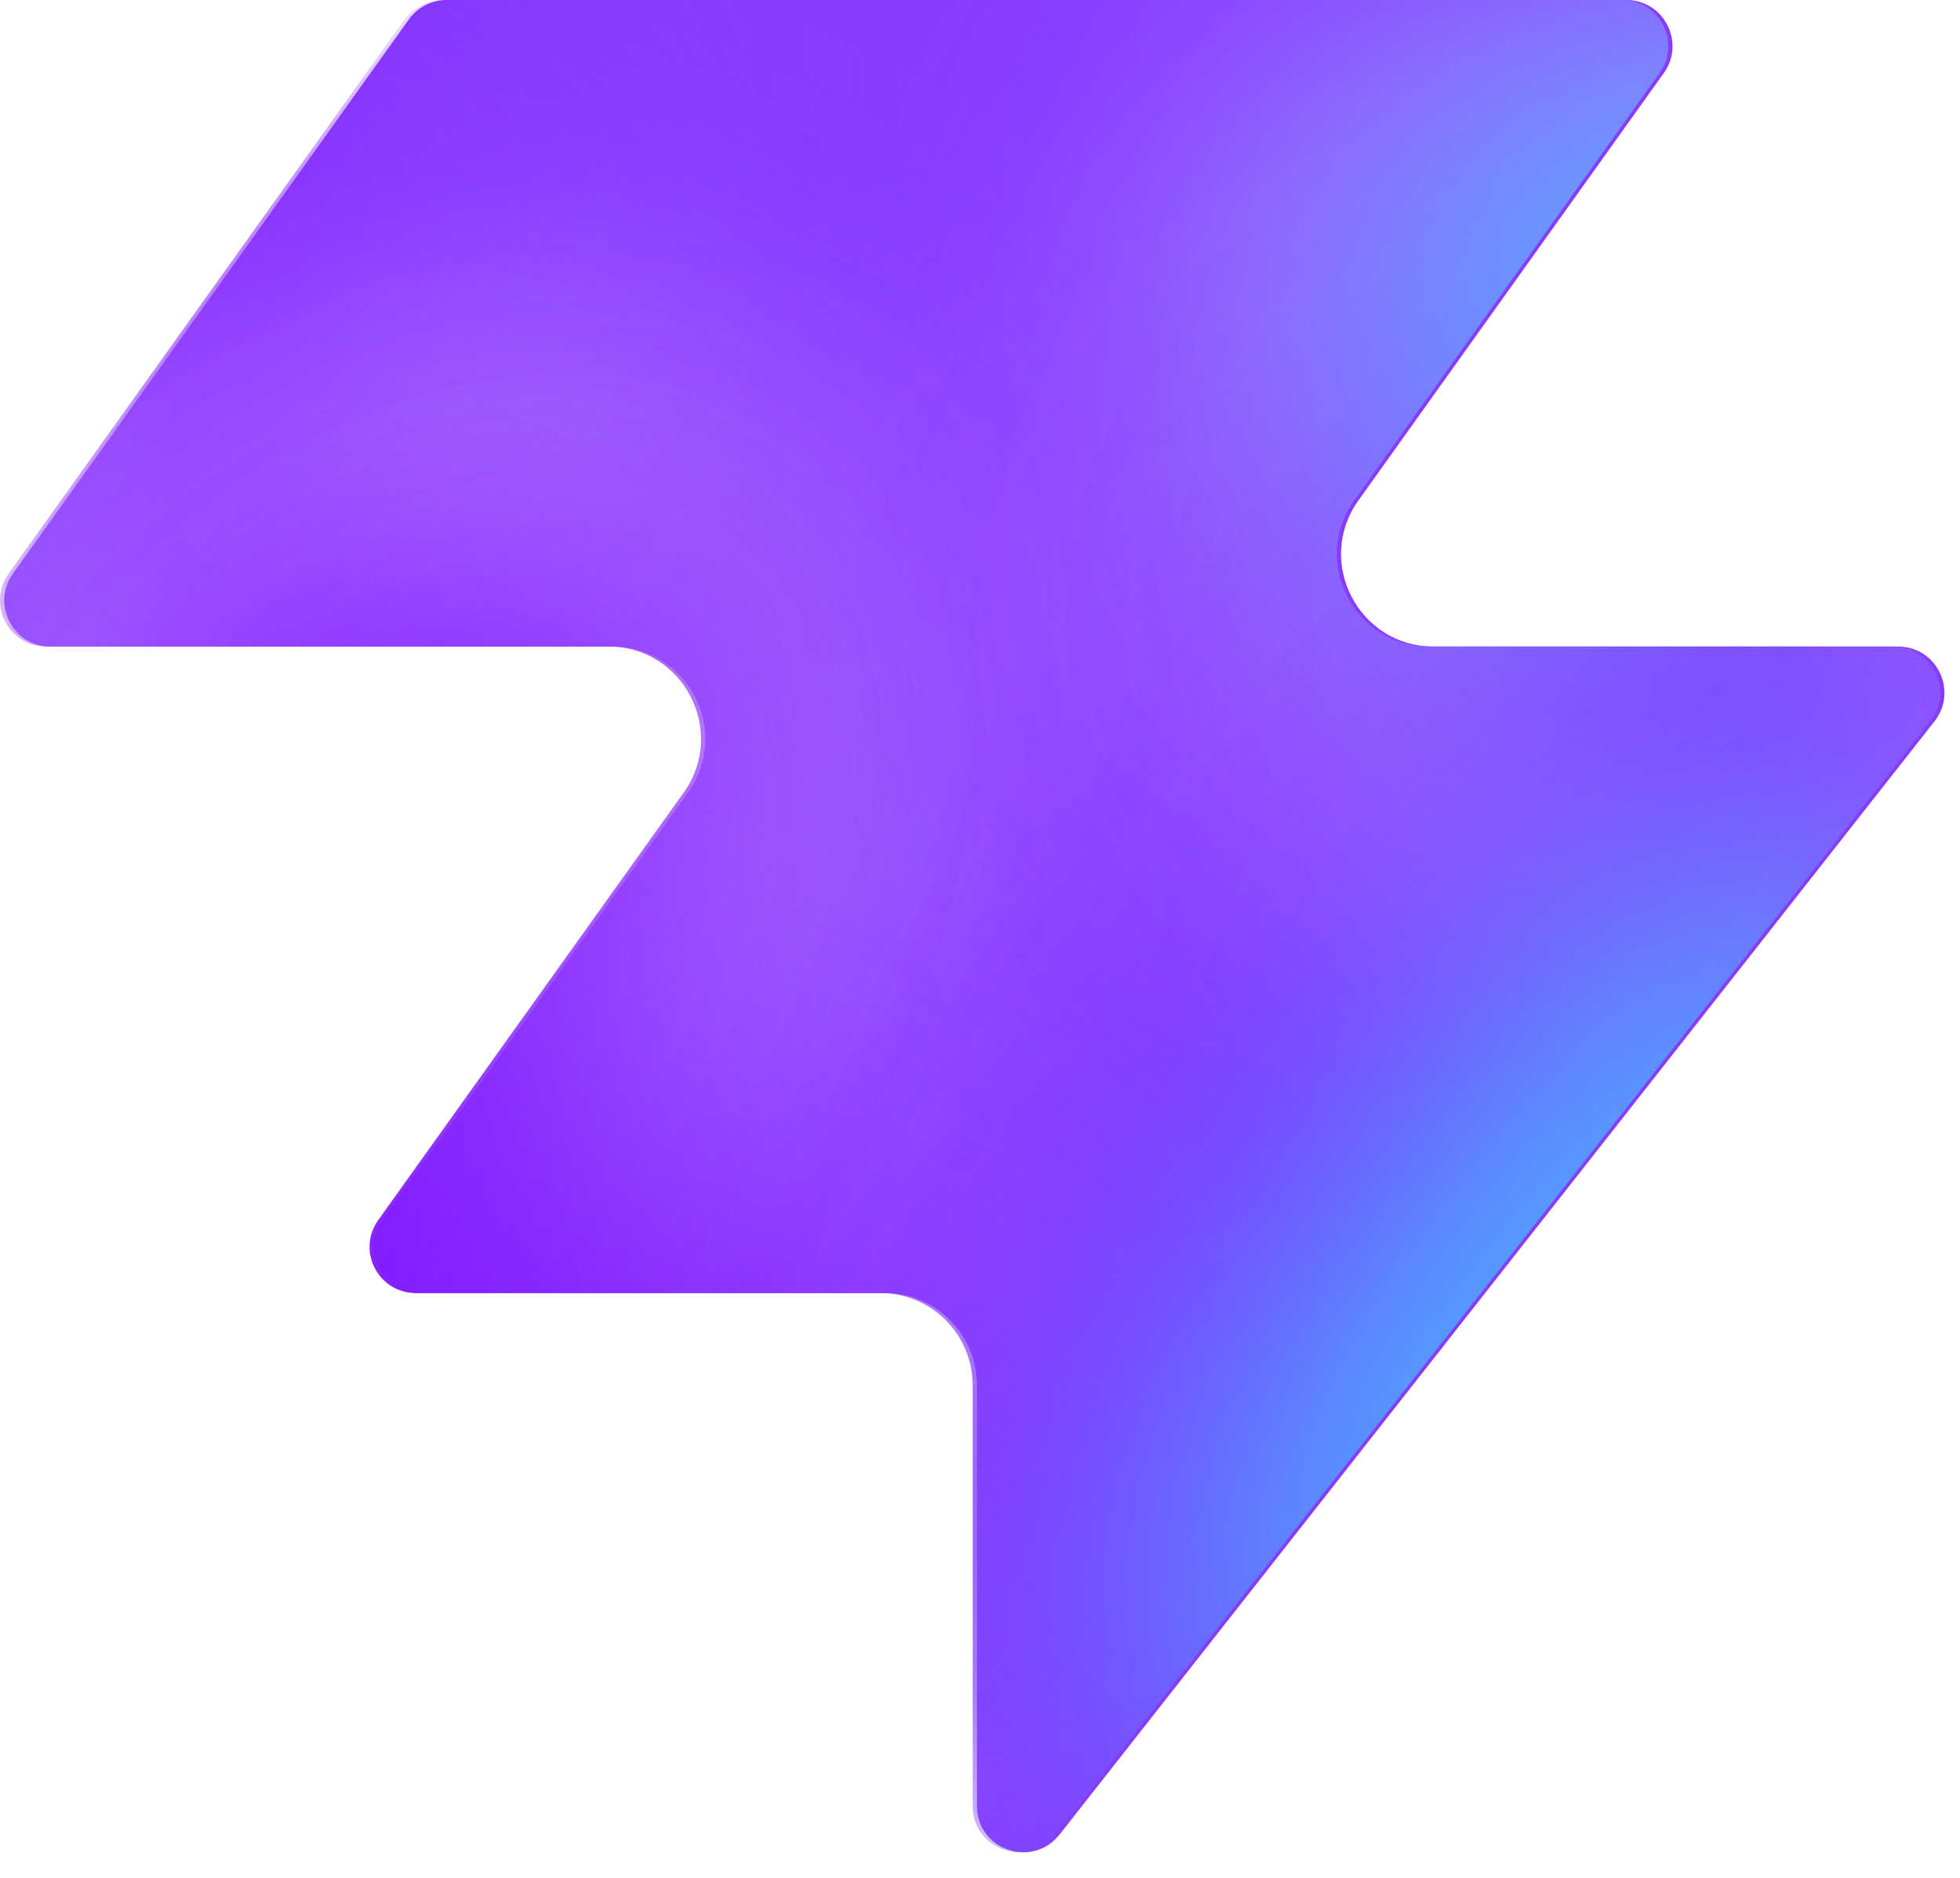
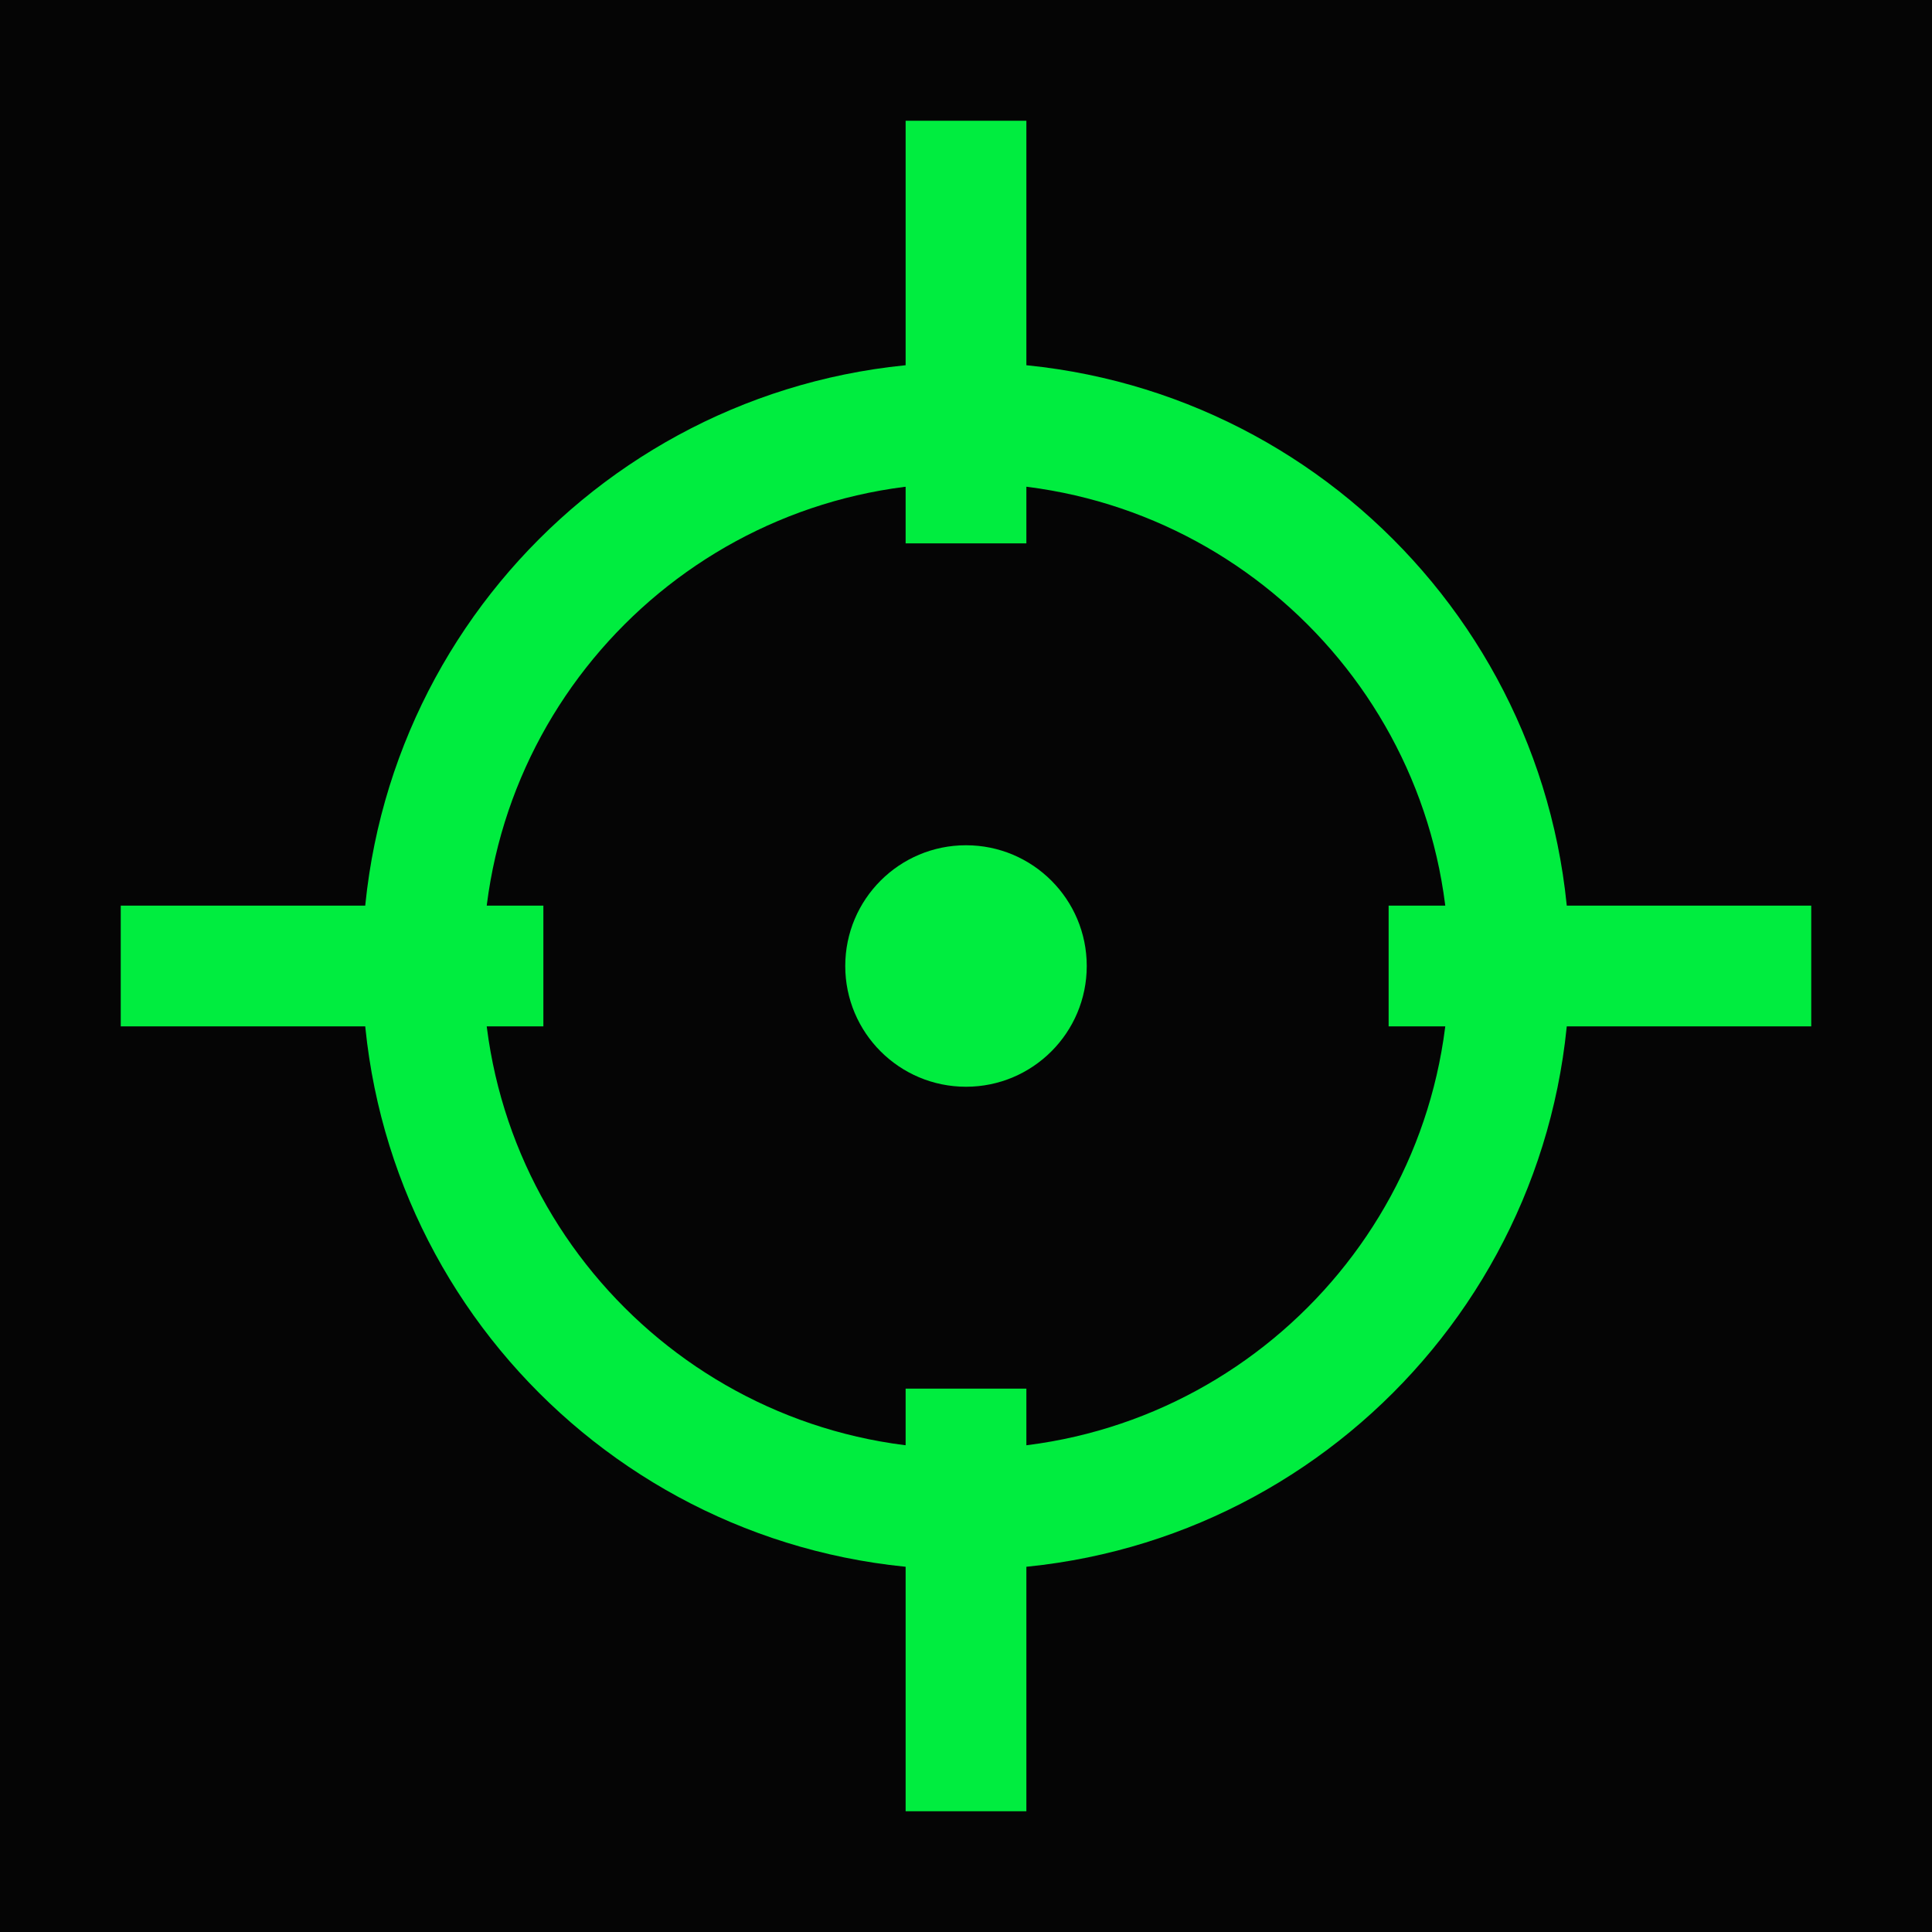
- <svg xmlns="http://www.w3.org/2000/svg" width="48" height="46" fill="none" viewBox="0 0 48 46">
-   <path fill="#863bff" d="M25.946 44.938c-.664.845-2.021.375-2.021-.698V33.937a2.26 2.26 0 0 0-2.262-2.262H10.287c-.92 0-1.456-1.04-.92-1.788l7.48-10.471c1.07-1.497 0-3.578-1.842-3.578H1.237c-.92 0-1.456-1.04-.92-1.788L10.013.474c.214-.297.556-.474.92-.474h28.894c.92 0 1.456 1.04.92 1.788l-7.48 10.471c-1.07 1.498 0 3.579 1.842 3.579h11.377c.943 0 1.473 1.088.89 1.83L25.947 44.94z" style="fill:#863bff;fill:color(display-p3 .525 .23 1);fill-opacity:1" />
-   <mask id="a" width="48" height="46" x="0" y="0" maskUnits="userSpaceOnUse" style="mask-type:alpha">
-     <path fill="#000" d="M25.842 44.938c-.664.844-2.021.375-2.021-.698V33.937a2.26 2.26 0 0 0-2.262-2.262H10.183c-.92 0-1.456-1.04-.92-1.788l7.48-10.471c1.07-1.498 0-3.579-1.842-3.579H1.133c-.92 0-1.456-1.04-.92-1.787L9.91.473c.214-.297.556-.474.92-.474h28.894c.92 0 1.456 1.04.92 1.788l-7.48 10.471c-1.07 1.498 0 3.578 1.842 3.578h11.377c.943 0 1.473 1.088.89 1.832L25.843 44.94z" style="fill:#000;fill-opacity:1" />
-   </mask>
-   <g mask="url(#a)">
-     <g filter="url(#b)">
-       <ellipse cx="5.508" cy="14.704" fill="#ede6ff" rx="5.508" ry="14.704" style="fill:#ede6ff;fill:color(display-p3 .927 .903 1);fill-opacity:1" transform="matrix(.00324 1 1 -.00324 -4.47 31.516)" />
-     </g>
-     <g filter="url(#c)">
-       <ellipse cx="10.399" cy="29.851" fill="#ede6ff" rx="10.399" ry="29.851" style="fill:#ede6ff;fill:color(display-p3 .927 .903 1);fill-opacity:1" transform="matrix(.00324 1 1 -.00324 -39.328 7.883)" />
-     </g>
-     <g filter="url(#d)">
-       <ellipse cx="5.508" cy="30.487" fill="#7e14ff" rx="5.508" ry="30.487" style="fill:#7e14ff;fill:color(display-p3 .492 .077 1);fill-opacity:1" transform="rotate(89.814 -25.913 -14.639)scale(1 -1)" />
-     </g>
-     <g filter="url(#e)">
-       <ellipse cx="5.508" cy="30.599" fill="#7e14ff" rx="5.508" ry="30.599" style="fill:#7e14ff;fill:color(display-p3 .492 .077 1);fill-opacity:1" transform="rotate(89.814 -32.644 -3.334)scale(1 -1)" />
-     </g>
-     <g filter="url(#f)">
-       <ellipse cx="5.508" cy="30.599" fill="#7e14ff" rx="5.508" ry="30.599" style="fill:#7e14ff;fill:color(display-p3 .492 .077 1);fill-opacity:1" transform="matrix(.00324 1 1 -.00324 -34.34 30.47)" />
-     </g>
-     <g filter="url(#g)">
-       <ellipse cx="14.072" cy="22.078" fill="#ede6ff" rx="14.072" ry="22.078" style="fill:#ede6ff;fill:color(display-p3 .927 .903 1);fill-opacity:1" transform="rotate(93.35 24.506 48.493)scale(-1 1)" />
-     </g>
-     <g filter="url(#h)">
-       <ellipse cx="3.47" cy="21.501" fill="#7e14ff" rx="3.47" ry="21.501" style="fill:#7e14ff;fill:color(display-p3 .492 .077 1);fill-opacity:1" transform="rotate(89.009 28.708 47.59)scale(-1 1)" />
-     </g>
-     <g filter="url(#i)">
-       <ellipse cx="3.47" cy="21.501" fill="#7e14ff" rx="3.47" ry="21.501" style="fill:#7e14ff;fill:color(display-p3 .492 .077 1);fill-opacity:1" transform="rotate(89.009 28.708 47.59)scale(-1 1)" />
-     </g>
-     <g filter="url(#j)">
-       <ellipse cx=".387" cy="8.972" fill="#7e14ff" rx="4.407" ry="29.108" style="fill:#7e14ff;fill:color(display-p3 .492 .077 1);fill-opacity:1" transform="rotate(39.51 .387 8.972)" />
-     </g>
-     <g filter="url(#k)">
-       <ellipse cx="47.523" cy="-6.092" fill="#7e14ff" rx="4.407" ry="29.108" style="fill:#7e14ff;fill:color(display-p3 .492 .077 1);fill-opacity:1" transform="rotate(37.892 47.523 -6.092)" />
-     </g>
-     <g filter="url(#l)">
-       <ellipse cx="41.412" cy="6.333" fill="#47bfff" rx="5.971" ry="9.665" style="fill:#47bfff;fill:color(display-p3 .28 .748 1);fill-opacity:1" transform="rotate(37.892 41.412 6.333)" />
-     </g>
-     <g filter="url(#m)">
-       <ellipse cx="-1.879" cy="38.332" fill="#7e14ff" rx="4.407" ry="29.108" style="fill:#7e14ff;fill:color(display-p3 .492 .077 1);fill-opacity:1" transform="rotate(37.892 -1.88 38.332)" />
-     </g>
-     <g filter="url(#n)">
-       <ellipse cx="-1.879" cy="38.332" fill="#7e14ff" rx="4.407" ry="29.108" style="fill:#7e14ff;fill:color(display-p3 .492 .077 1);fill-opacity:1" transform="rotate(37.892 -1.88 38.332)" />
-     </g>
-     <g filter="url(#o)">
-       <ellipse cx="35.651" cy="29.907" fill="#7e14ff" rx="4.407" ry="29.108" style="fill:#7e14ff;fill:color(display-p3 .492 .077 1);fill-opacity:1" transform="rotate(37.892 35.651 29.907)" />
-     </g>
-     <g filter="url(#p)">
-       <ellipse cx="38.418" cy="32.4" fill="#47bfff" rx="5.971" ry="15.297" style="fill:#47bfff;fill:color(display-p3 .28 .748 1);fill-opacity:1" transform="rotate(37.892 38.418 32.4)" />
-     </g>
-   </g>
-   <defs>
-     <filter id="b" width="60.045" height="41.654" x="-19.77" y="16.149" color-interpolation-filters="sRGB" filterUnits="userSpaceOnUse">
-       <feFlood flood-opacity="0" result="BackgroundImageFix" />
-       <feBlend in="SourceGraphic" in2="BackgroundImageFix" result="shape" />
-       <feGaussianBlur result="effect1_foregroundBlur_2002_17158" stdDeviation="7.659" />
-     </filter>
-     <filter id="c" width="90.34" height="51.437" x="-54.613" y="-7.533" color-interpolation-filters="sRGB" filterUnits="userSpaceOnUse">
-       <feFlood flood-opacity="0" result="BackgroundImageFix" />
-       <feBlend in="SourceGraphic" in2="BackgroundImageFix" result="shape" />
-       <feGaussianBlur result="effect1_foregroundBlur_2002_17158" stdDeviation="7.659" />
-     </filter>
-     <filter id="d" width="79.355" height="29.4" x="-49.64" y="2.03" color-interpolation-filters="sRGB" filterUnits="userSpaceOnUse">
-       <feFlood flood-opacity="0" result="BackgroundImageFix" />
-       <feBlend in="SourceGraphic" in2="BackgroundImageFix" result="shape" />
-       <feGaussianBlur result="effect1_foregroundBlur_2002_17158" stdDeviation="4.596" />
-     </filter>
-     <filter id="e" width="79.579" height="29.4" x="-45.045" y="20.029" color-interpolation-filters="sRGB" filterUnits="userSpaceOnUse">
-       <feFlood flood-opacity="0" result="BackgroundImageFix" />
-       <feBlend in="SourceGraphic" in2="BackgroundImageFix" result="shape" />
-       <feGaussianBlur result="effect1_foregroundBlur_2002_17158" stdDeviation="4.596" />
-     </filter>
-     <filter id="f" width="79.579" height="29.4" x="-43.513" y="21.178" color-interpolation-filters="sRGB" filterUnits="userSpaceOnUse">
-       <feFlood flood-opacity="0" result="BackgroundImageFix" />
-       <feBlend in="SourceGraphic" in2="BackgroundImageFix" result="shape" />
-       <feGaussianBlur result="effect1_foregroundBlur_2002_17158" stdDeviation="4.596" />
-     </filter>
-     <filter id="g" width="74.749" height="58.852" x="15.756" y="-17.901" color-interpolation-filters="sRGB" filterUnits="userSpaceOnUse">
-       <feFlood flood-opacity="0" result="BackgroundImageFix" />
-       <feBlend in="SourceGraphic" in2="BackgroundImageFix" result="shape" />
-       <feGaussianBlur result="effect1_foregroundBlur_2002_17158" stdDeviation="7.659" />
-     </filter>
-     <filter id="h" width="61.377" height="25.362" x="23.548" y="2.284" color-interpolation-filters="sRGB" filterUnits="userSpaceOnUse">
-       <feFlood flood-opacity="0" result="BackgroundImageFix" />
-       <feBlend in="SourceGraphic" in2="BackgroundImageFix" result="shape" />
-       <feGaussianBlur result="effect1_foregroundBlur_2002_17158" stdDeviation="4.596" />
-     </filter>
-     <filter id="i" width="61.377" height="25.362" x="23.548" y="2.284" color-interpolation-filters="sRGB" filterUnits="userSpaceOnUse">
-       <feFlood flood-opacity="0" result="BackgroundImageFix" />
-       <feBlend in="SourceGraphic" in2="BackgroundImageFix" result="shape" />
-       <feGaussianBlur result="effect1_foregroundBlur_2002_17158" stdDeviation="4.596" />
-     </filter>
-     <filter id="j" width="56.045" height="63.649" x="-27.636" y="-22.853" color-interpolation-filters="sRGB" filterUnits="userSpaceOnUse">
-       <feFlood flood-opacity="0" result="BackgroundImageFix" />
-       <feBlend in="SourceGraphic" in2="BackgroundImageFix" result="shape" />
-       <feGaussianBlur result="effect1_foregroundBlur_2002_17158" stdDeviation="4.596" />
-     </filter>
-     <filter id="k" width="54.814" height="64.646" x="20.116" y="-38.415" color-interpolation-filters="sRGB" filterUnits="userSpaceOnUse">
-       <feFlood flood-opacity="0" result="BackgroundImageFix" />
-       <feBlend in="SourceGraphic" in2="BackgroundImageFix" result="shape" />
-       <feGaussianBlur result="effect1_foregroundBlur_2002_17158" stdDeviation="4.596" />
-     </filter>
-     <filter id="l" width="33.541" height="35.313" x="24.641" y="-11.323" color-interpolation-filters="sRGB" filterUnits="userSpaceOnUse">
-       <feFlood flood-opacity="0" result="BackgroundImageFix" />
-       <feBlend in="SourceGraphic" in2="BackgroundImageFix" result="shape" />
-       <feGaussianBlur result="effect1_foregroundBlur_2002_17158" stdDeviation="4.596" />
-     </filter>
-     <filter id="m" width="54.814" height="64.646" x="-29.286" y="6.009" color-interpolation-filters="sRGB" filterUnits="userSpaceOnUse">
-       <feFlood flood-opacity="0" result="BackgroundImageFix" />
-       <feBlend in="SourceGraphic" in2="BackgroundImageFix" result="shape" />
-       <feGaussianBlur result="effect1_foregroundBlur_2002_17158" stdDeviation="4.596" />
-     </filter>
-     <filter id="n" width="54.814" height="64.646" x="-29.286" y="6.009" color-interpolation-filters="sRGB" filterUnits="userSpaceOnUse">
-       <feFlood flood-opacity="0" result="BackgroundImageFix" />
-       <feBlend in="SourceGraphic" in2="BackgroundImageFix" result="shape" />
-       <feGaussianBlur result="effect1_foregroundBlur_2002_17158" stdDeviation="4.596" />
-     </filter>
-     <filter id="o" width="54.814" height="64.646" x="8.244" y="-2.416" color-interpolation-filters="sRGB" filterUnits="userSpaceOnUse">
-       <feFlood flood-opacity="0" result="BackgroundImageFix" />
-       <feBlend in="SourceGraphic" in2="BackgroundImageFix" result="shape" />
-       <feGaussianBlur result="effect1_foregroundBlur_2002_17158" stdDeviation="4.596" />
-     </filter>
-     <filter id="p" width="39.409" height="43.623" x="18.713" y="10.588" color-interpolation-filters="sRGB" filterUnits="userSpaceOnUse">
-       <feFlood flood-opacity="0" result="BackgroundImageFix" />
-       <feBlend in="SourceGraphic" in2="BackgroundImageFix" result="shape" />
-       <feGaussianBlur result="effect1_foregroundBlur_2002_17158" stdDeviation="4.596" />
-     </filter>
-   </defs>
+ <svg xmlns="http://www.w3.org/2000/svg" viewBox="0 0 32 32">
+   <rect width="32" height="32" fill="#050505" />
+   <circle cx="16" cy="16" r="9" fill="none" stroke="#00ed3f" stroke-width="2" />
+   <circle cx="16" cy="16" r="2" fill="#00ed3f" />
+   <path d="M16 2v7M16 23v7M2 16h7M23 16h7" stroke="#00ed3f" stroke-width="2" />
</svg>
